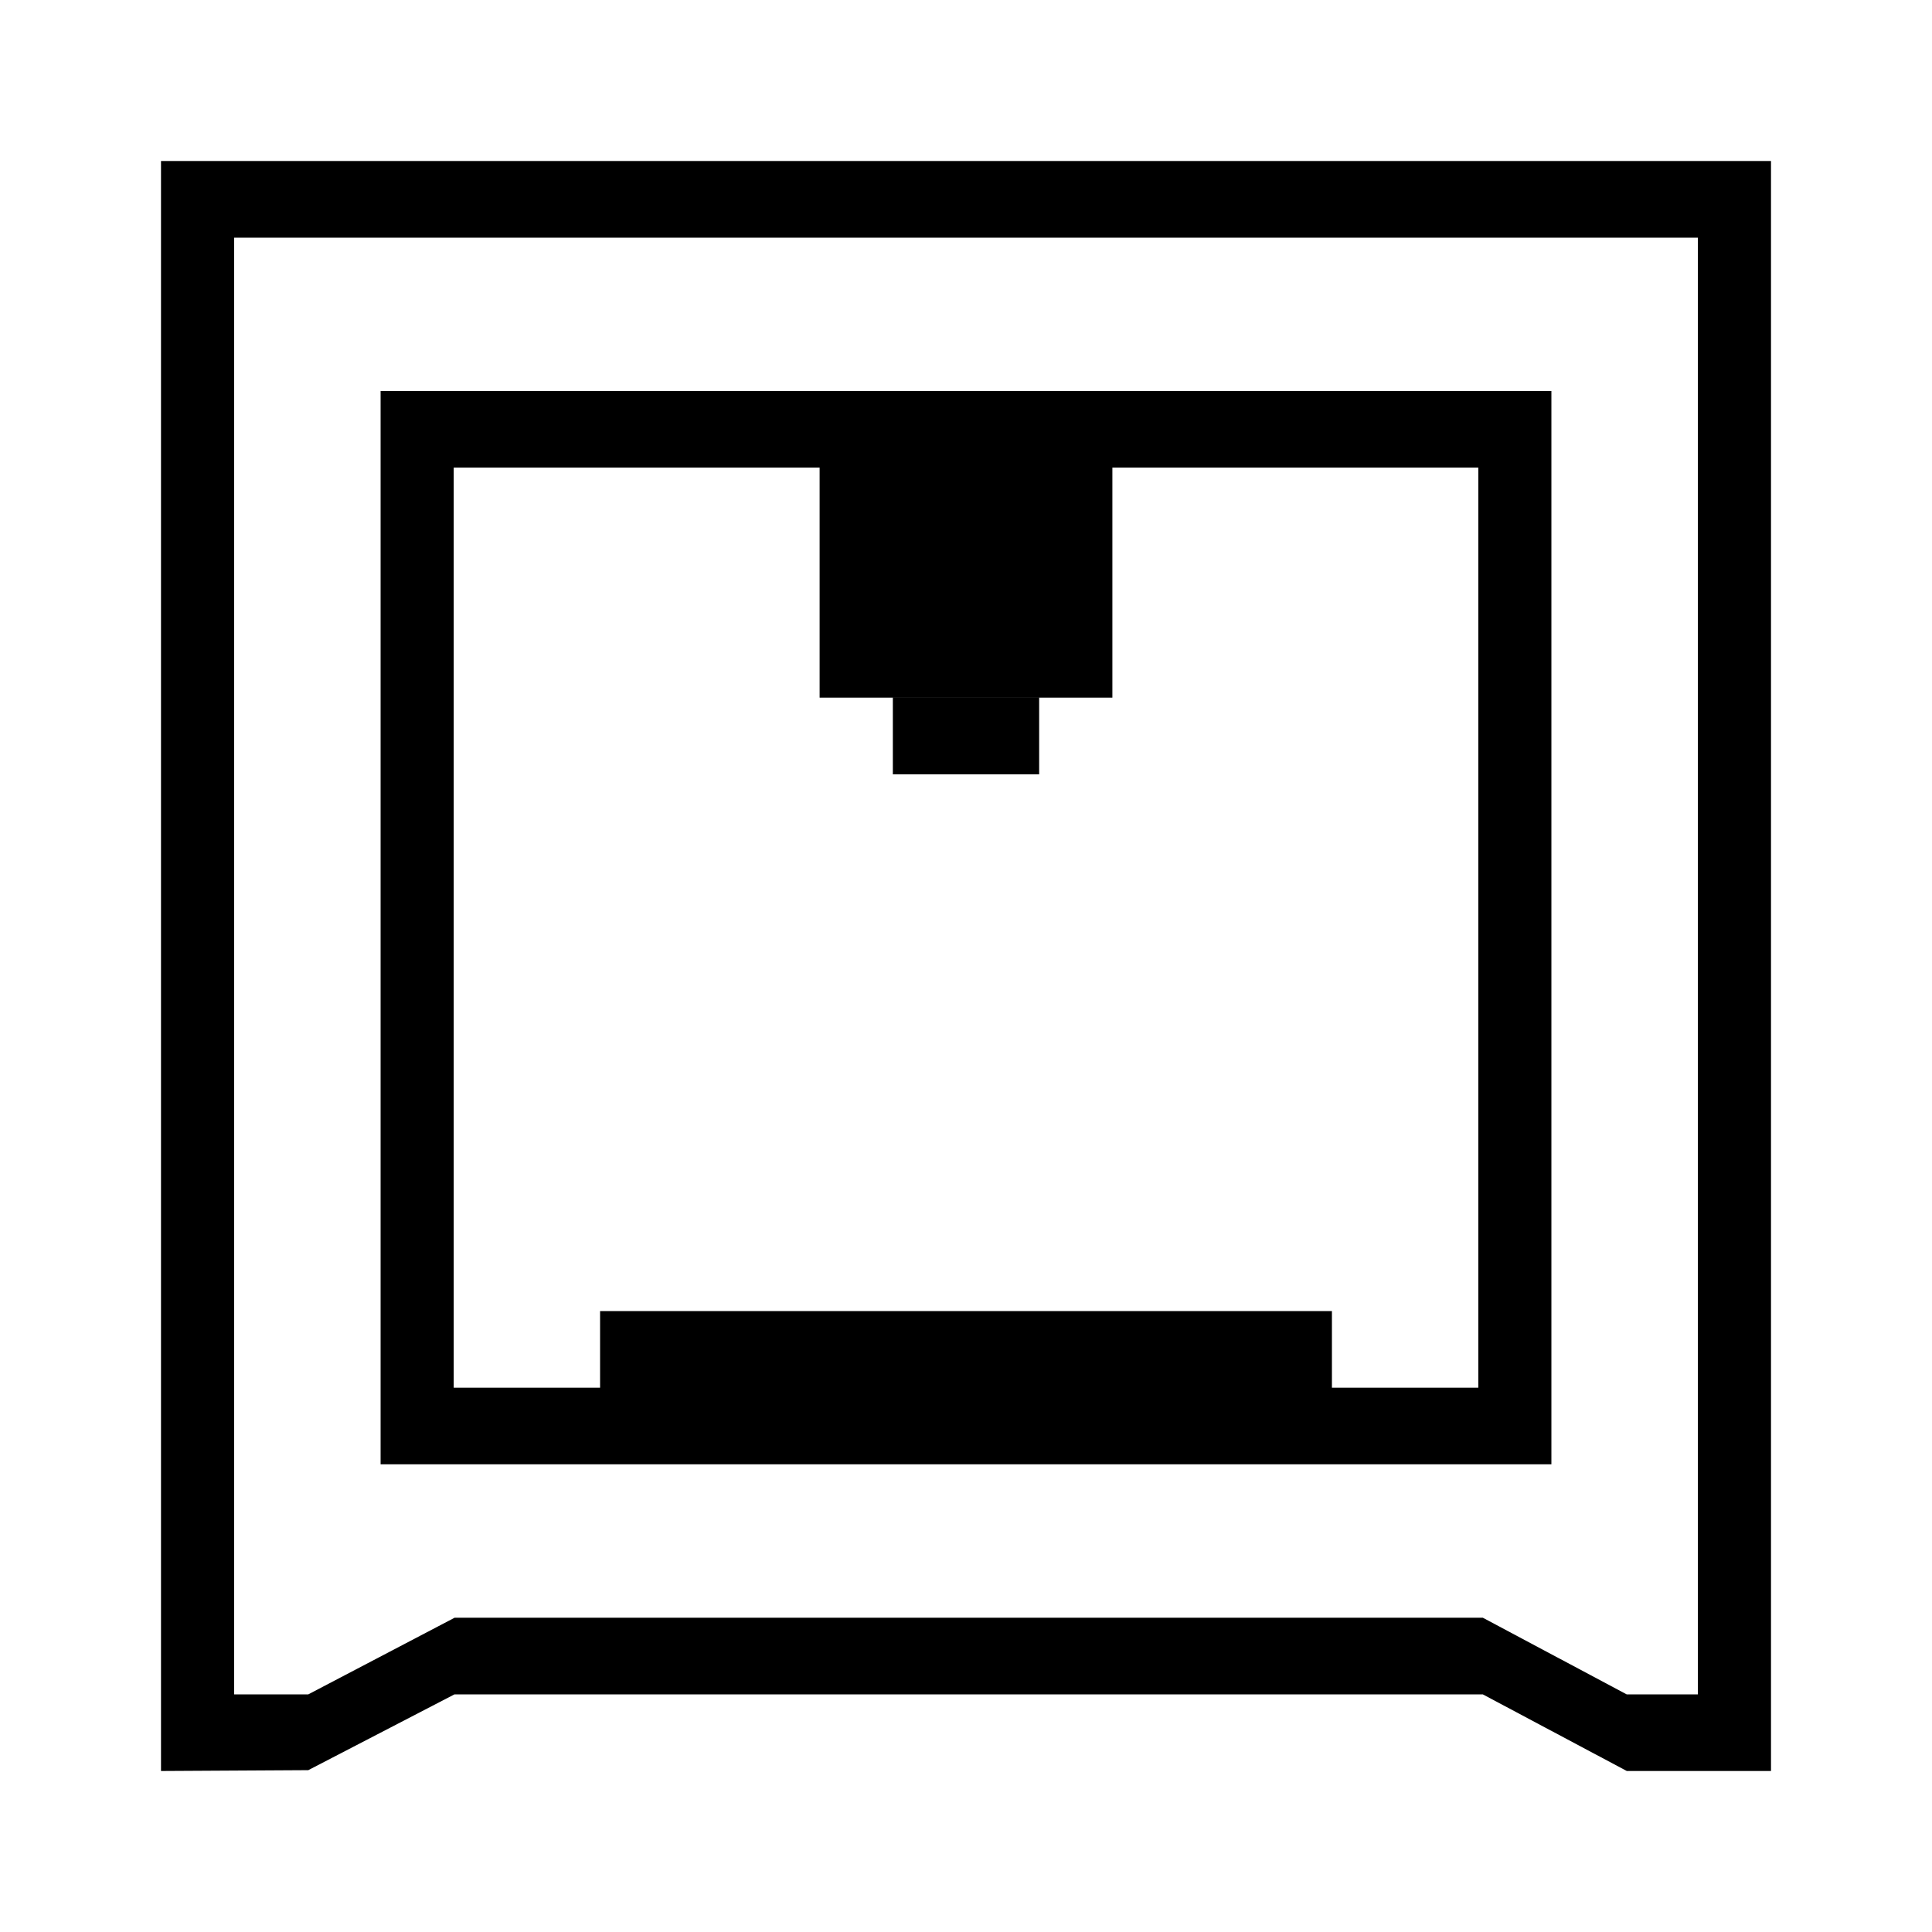
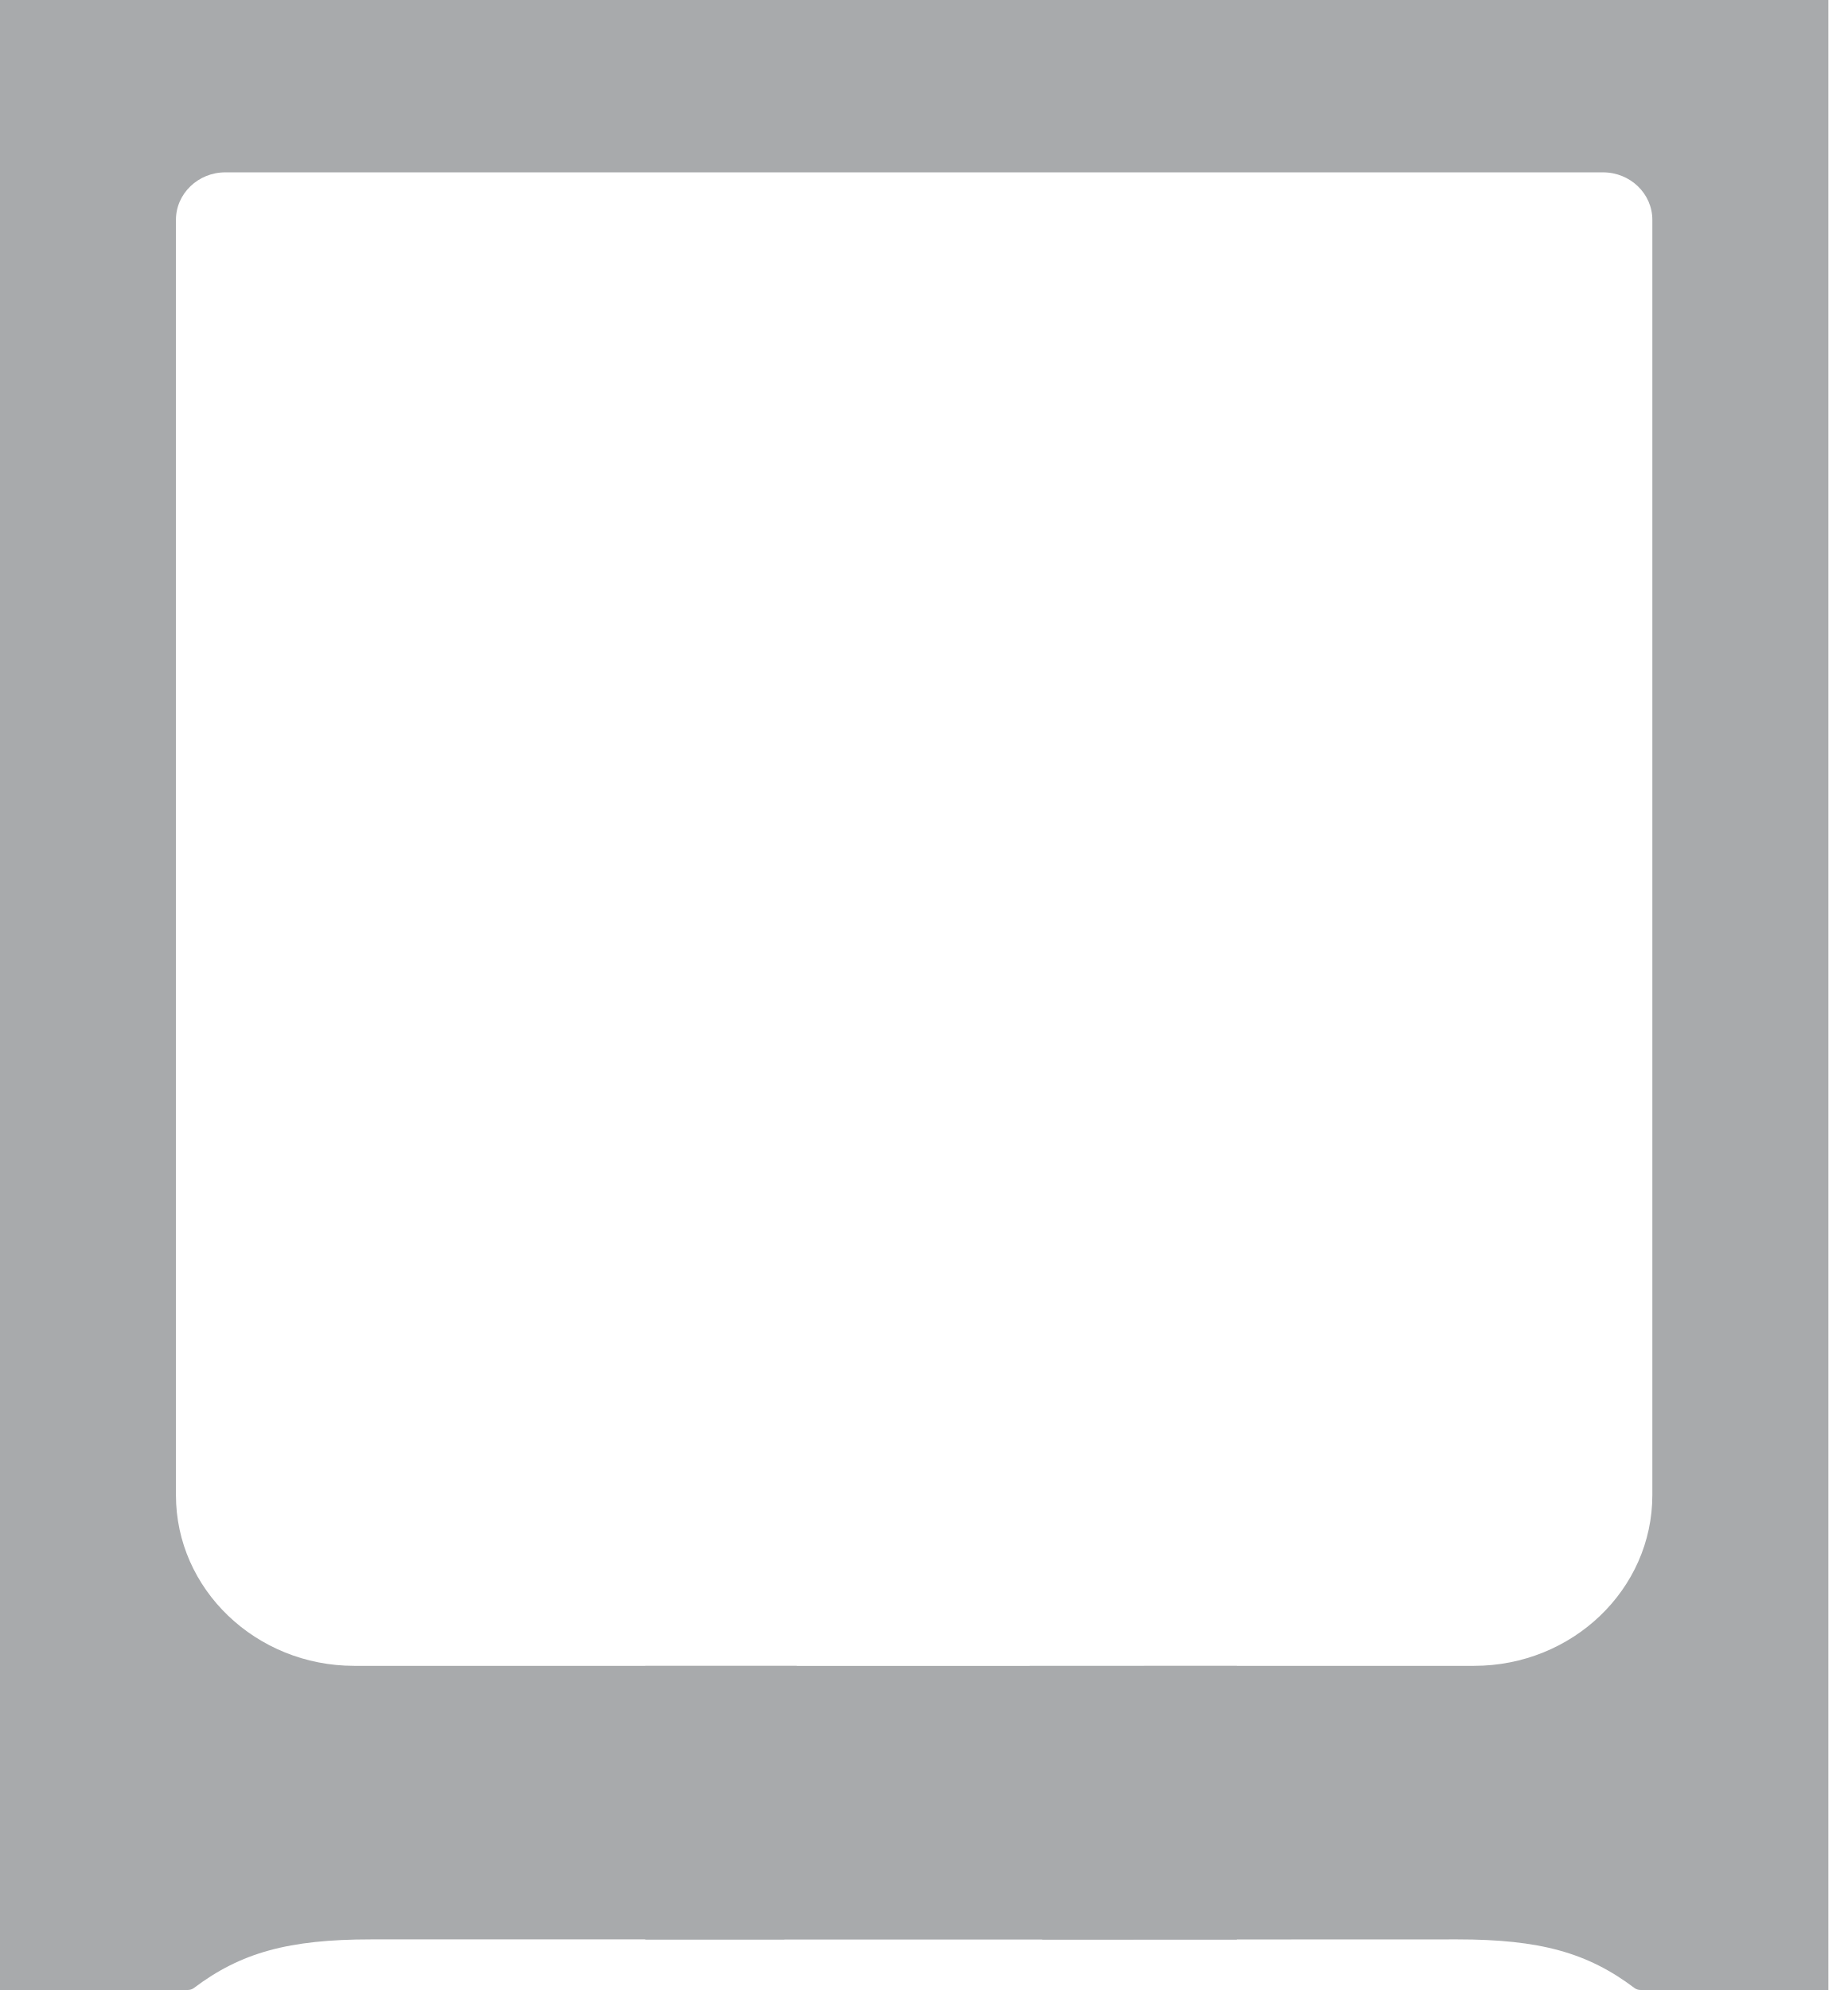
- <svg xmlns="http://www.w3.org/2000/svg" viewBox="0 0 30 30">
-   <path d="M2.5 2.5h25v1.19h-25V2.5zm0 23.81h2.287l2.272-1.19h15.966l2.234 1.19H27.5v1.19h-2.239l-2.236-1.19H7.057l-2.27 1.177L2.5 27.5v-1.19zM26.364 3.69H27.5v22.62h-1.136V3.69zM2.5 3.69h1.136v22.62H2.5V3.69zm3.41 2.381h18.18v16.667H5.91V6.071zm1.135 1.19h15.91v14.287H7.045V7.262zm5.682 0h4.546v3.572h-4.546V7.262zM9.318 20.358h11.364v1.19H9.318v-1.19zm4.546-9.524h2.272v1.19h-2.272v-1.19z" fill-rule="evenodd" />
+ <svg xmlns="http://www.w3.org/2000/svg" width="26px" height="28px" viewBox="0 0 26 28" version="1.1">
+   <defs />
+   <g id="Visual-design" stroke="none" stroke-width="1" fill="none" fill-rule="evenodd">
+     <g id="00-Default-theme---Prepare---recommended" transform="translate(-1071, -10)" fill="#A8AAAC">
+       <g id="Group-2" transform="translate(1071, 10)">
+         <path d="M0,0 L0,28 L2.641,28 C2.673,28 2.705,27.99 2.73,27.971 C3.39,27.473 4.064,27.288 5.217,27.288 L11.04,27.288 C10.523,26.824 15.503,26.273 15.503,25.543 C15.503,24.734 10.596,23.905 11.213,23.439 L4.985,23.439 C3.602,23.439 2.476,22.362 2.476,21.037 L2.476,3.093 C2.476,2.725 2.788,2.425 3.17,2.425 L22.559,2.425 C22.942,2.425 23.253,2.725 23.253,3.093 L23.253,21.037 C23.253,22.362 22.128,23.439 20.744,23.439 L14.489,23.44 C15.106,23.905 15.503,24.626 15.503,25.435 C15.503,26.165 15.179,26.826 14.662,27.29 L20.513,27.288 C21.666,27.288 22.34,27.473 23,27.971 C23.025,27.99 23.056,28 23.089,28 L25.73,28 L25.73,0 L0,0 Z" id="Combined-Shape" transform="translate(12.86486, 14) rotate(-360) translate(-12.86486, -14) " />
+         <polygon id="Rectangle-3" transform="translate(13.24324, 25.365) rotate(-360) translate(-13.24324, -25.365) " points="9.081 23.44 17.405 23.44 17.405 27.29 9.081 27.29" />
+       </g>
+     </g>
+   </g>
</svg>
